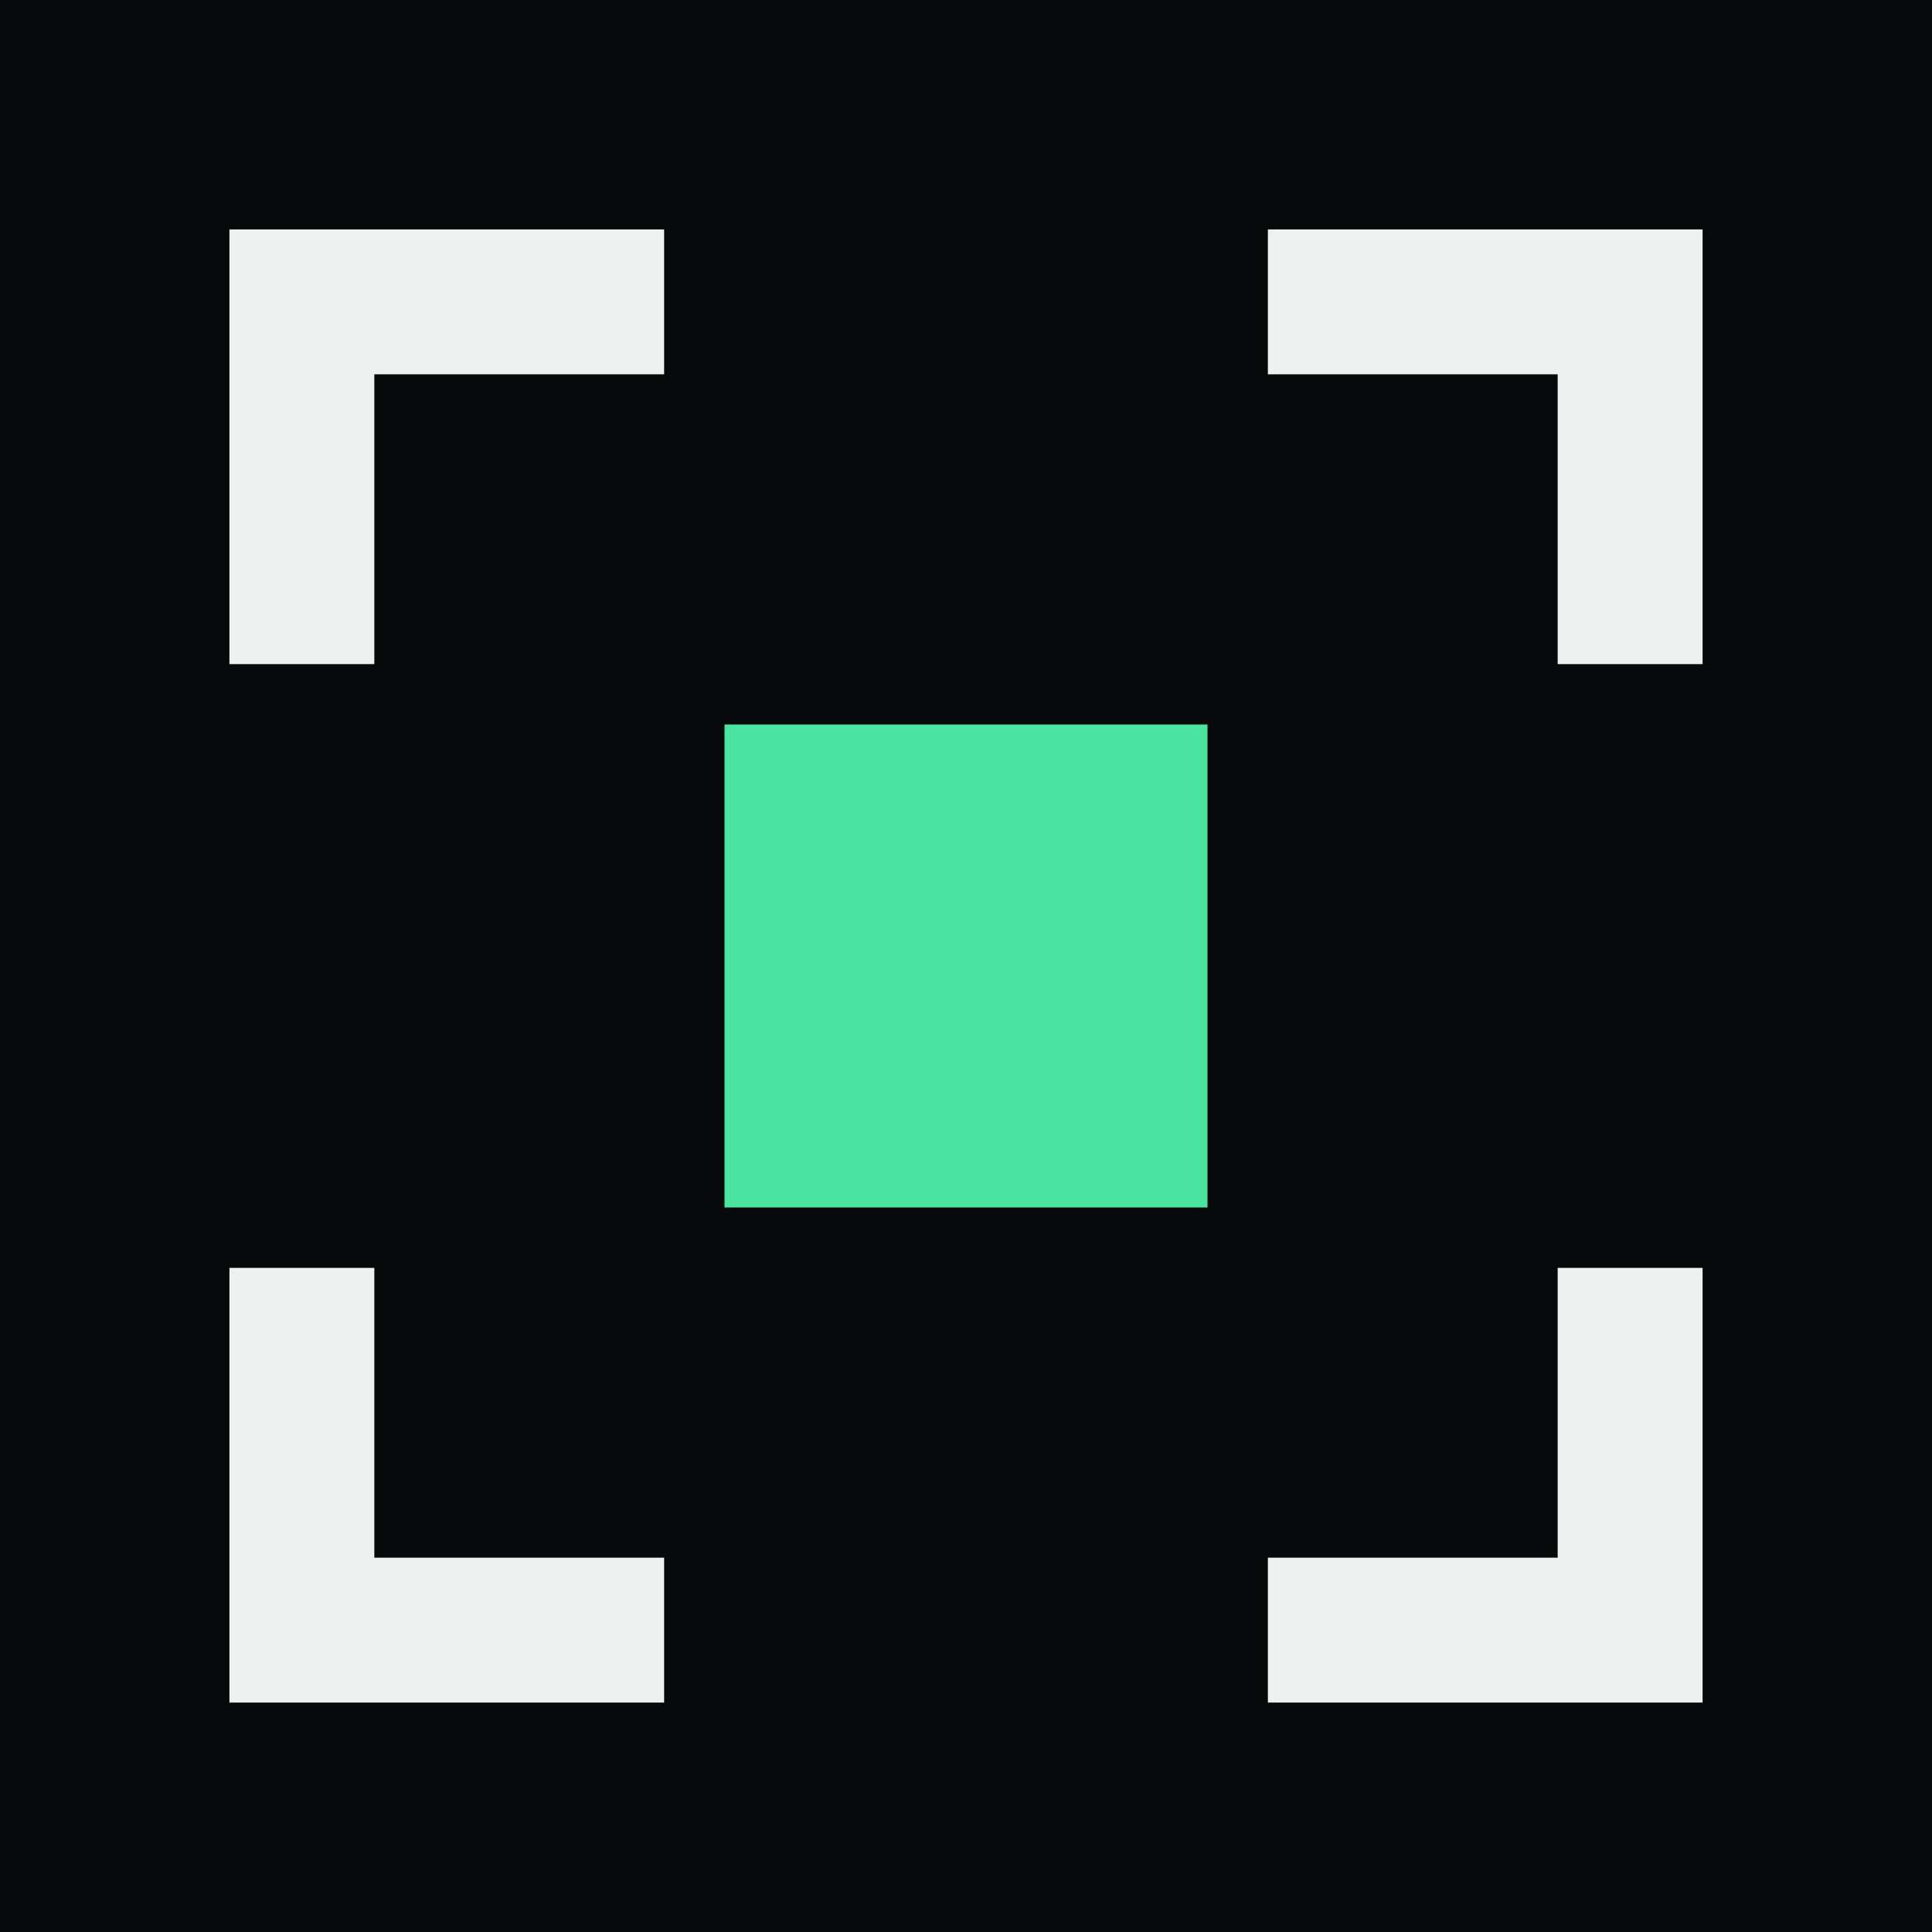
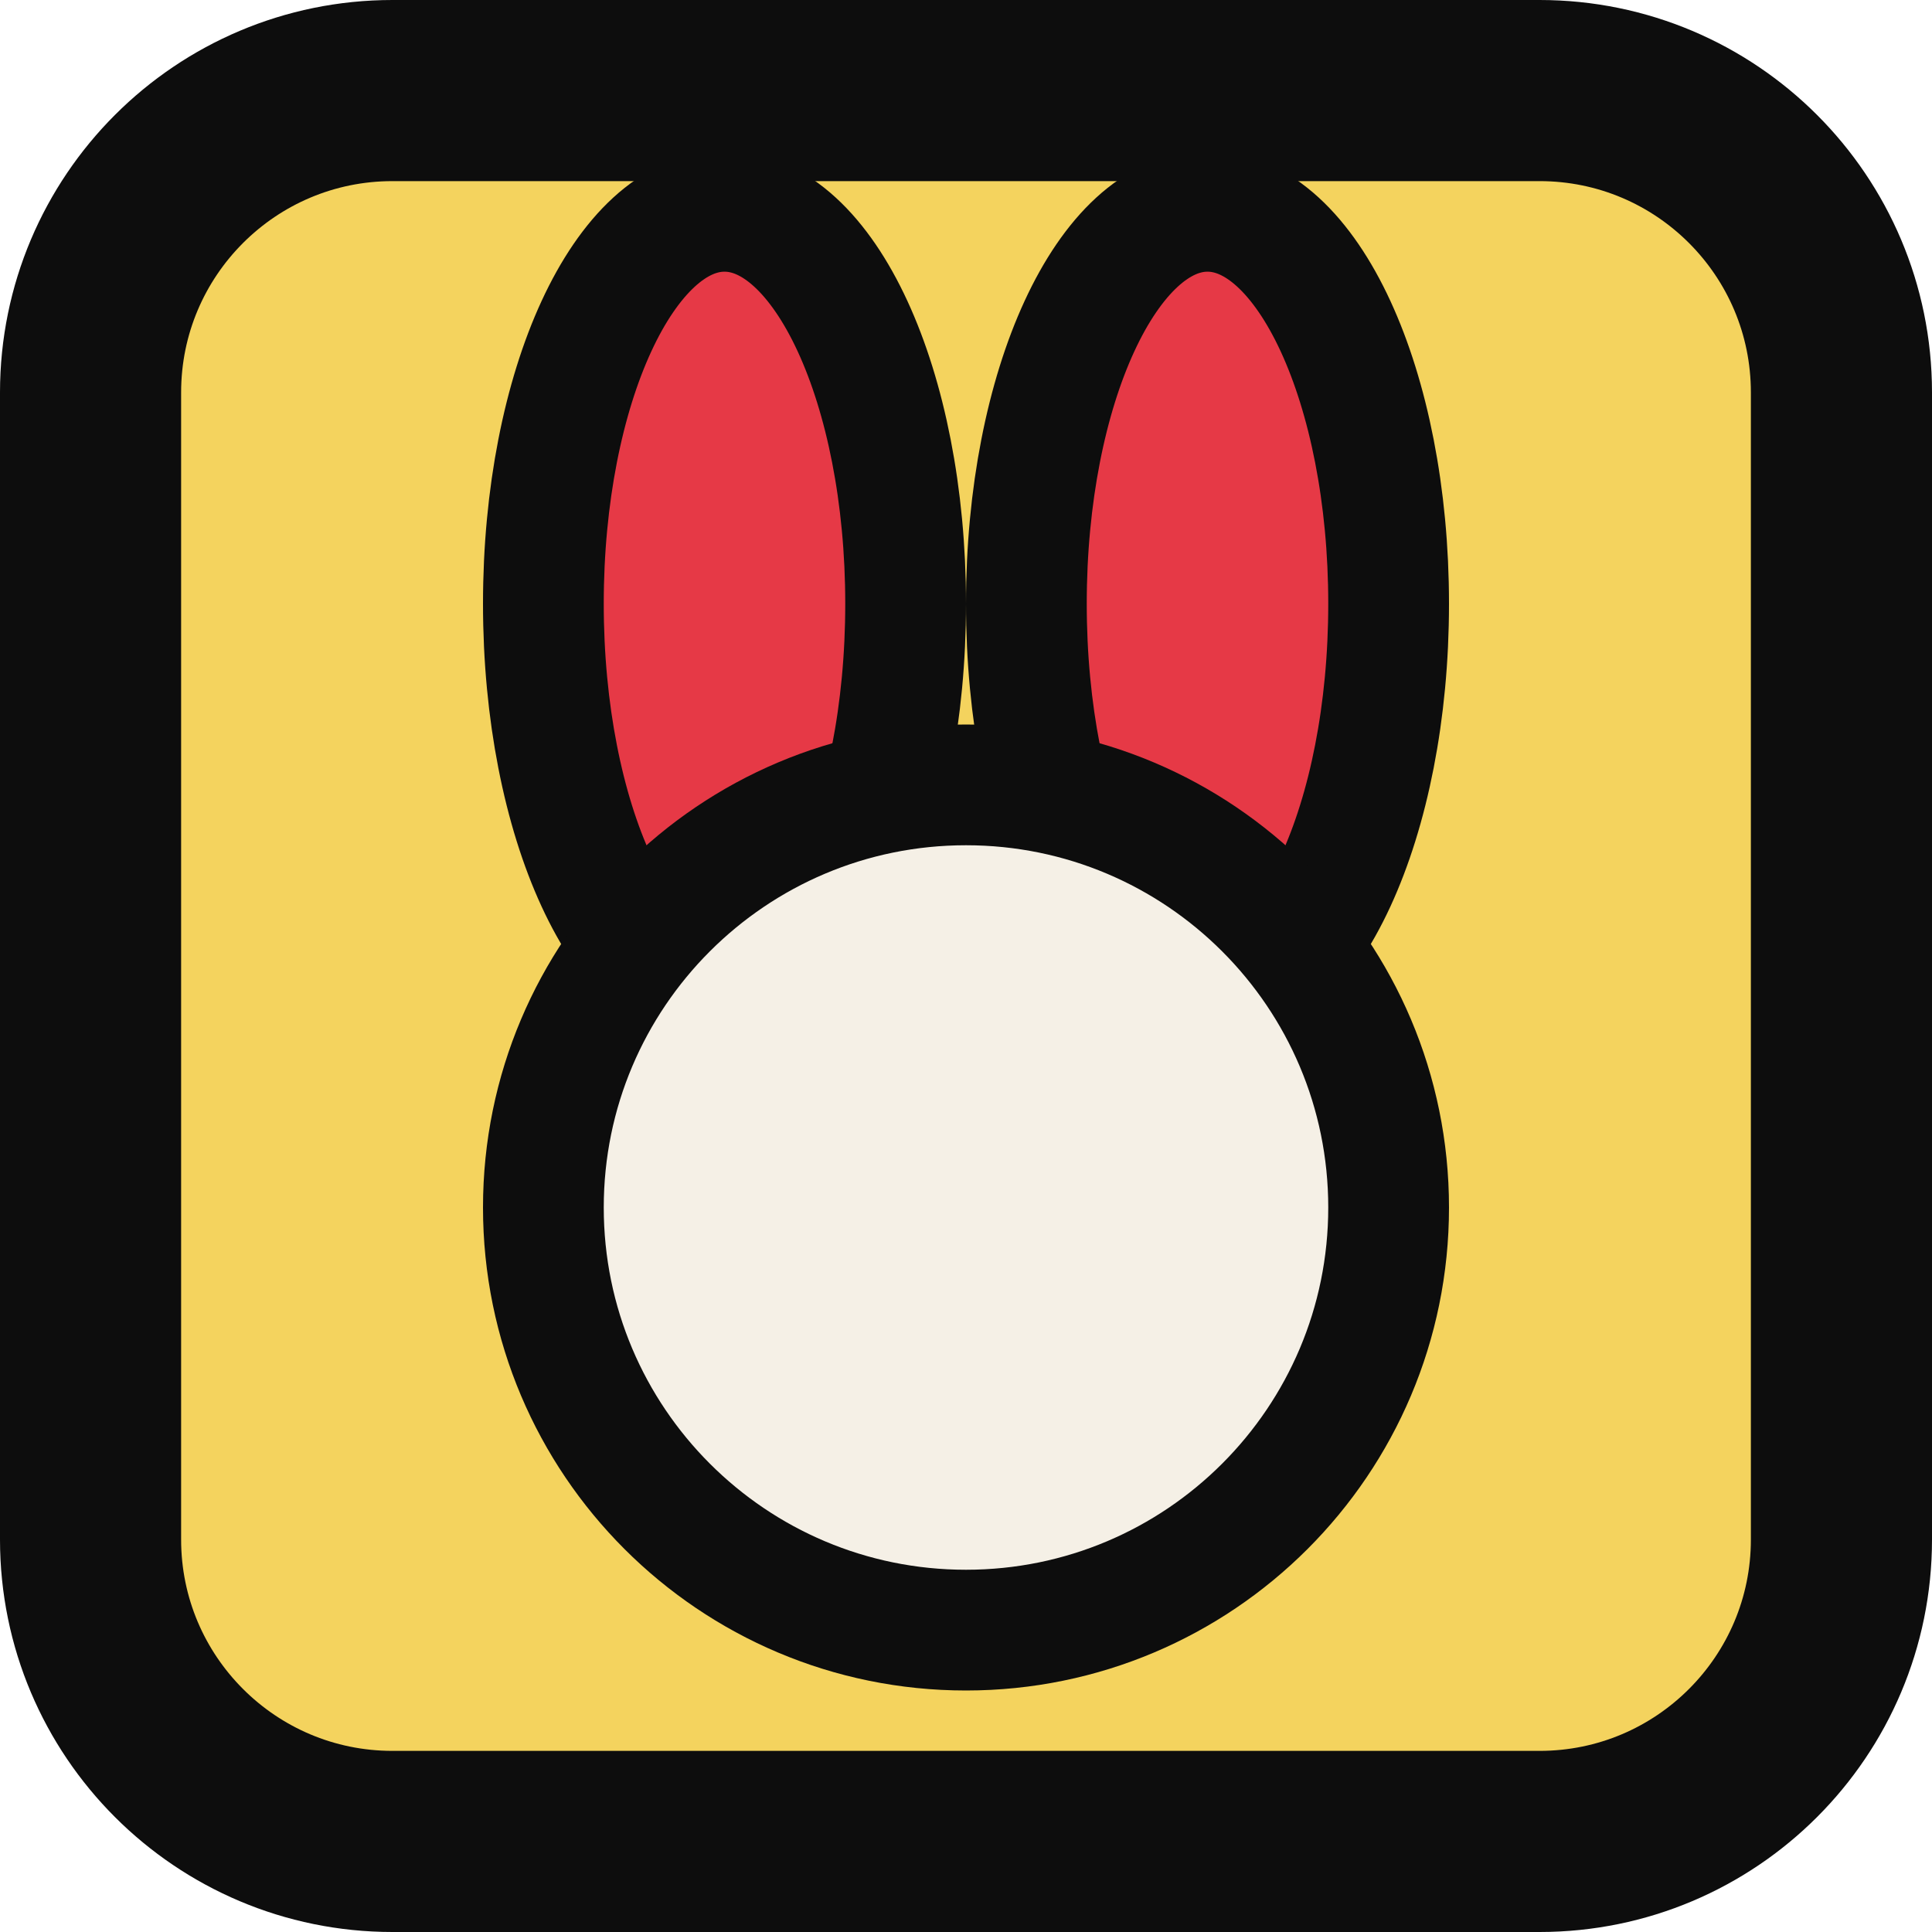
<svg xmlns="http://www.w3.org/2000/svg" viewBox="0 0 32 32">
-   <rect width="32" height="32" fill="#07090A" />
-   <path d="M5 11V5h6M21 5h6v6M27 21v6h-6M11 27H5v-6" fill="none" stroke="#EDF1EF" stroke-width="2.4" />
-   <rect x="12" y="12" width="8" height="8" fill="#4BE3A0" />
+   <rect x="1.5" y="1.5" width="29" height="29" rx="5" fill="#f4d35e" stroke="#0d0d0d" stroke-width="3" />
+   <ellipse cx="12" cy="10" rx="3" ry="6.5" fill="#e63946" stroke="#0d0d0d" stroke-width="2" />
+   <ellipse cx="20" cy="10" rx="3" ry="6.5" fill="#e63946" stroke="#0d0d0d" stroke-width="2" />
+   <circle cx="16" cy="20" r="7" fill="#f5f0e6" stroke="#0d0d0d" stroke-width="2" />
</svg>
